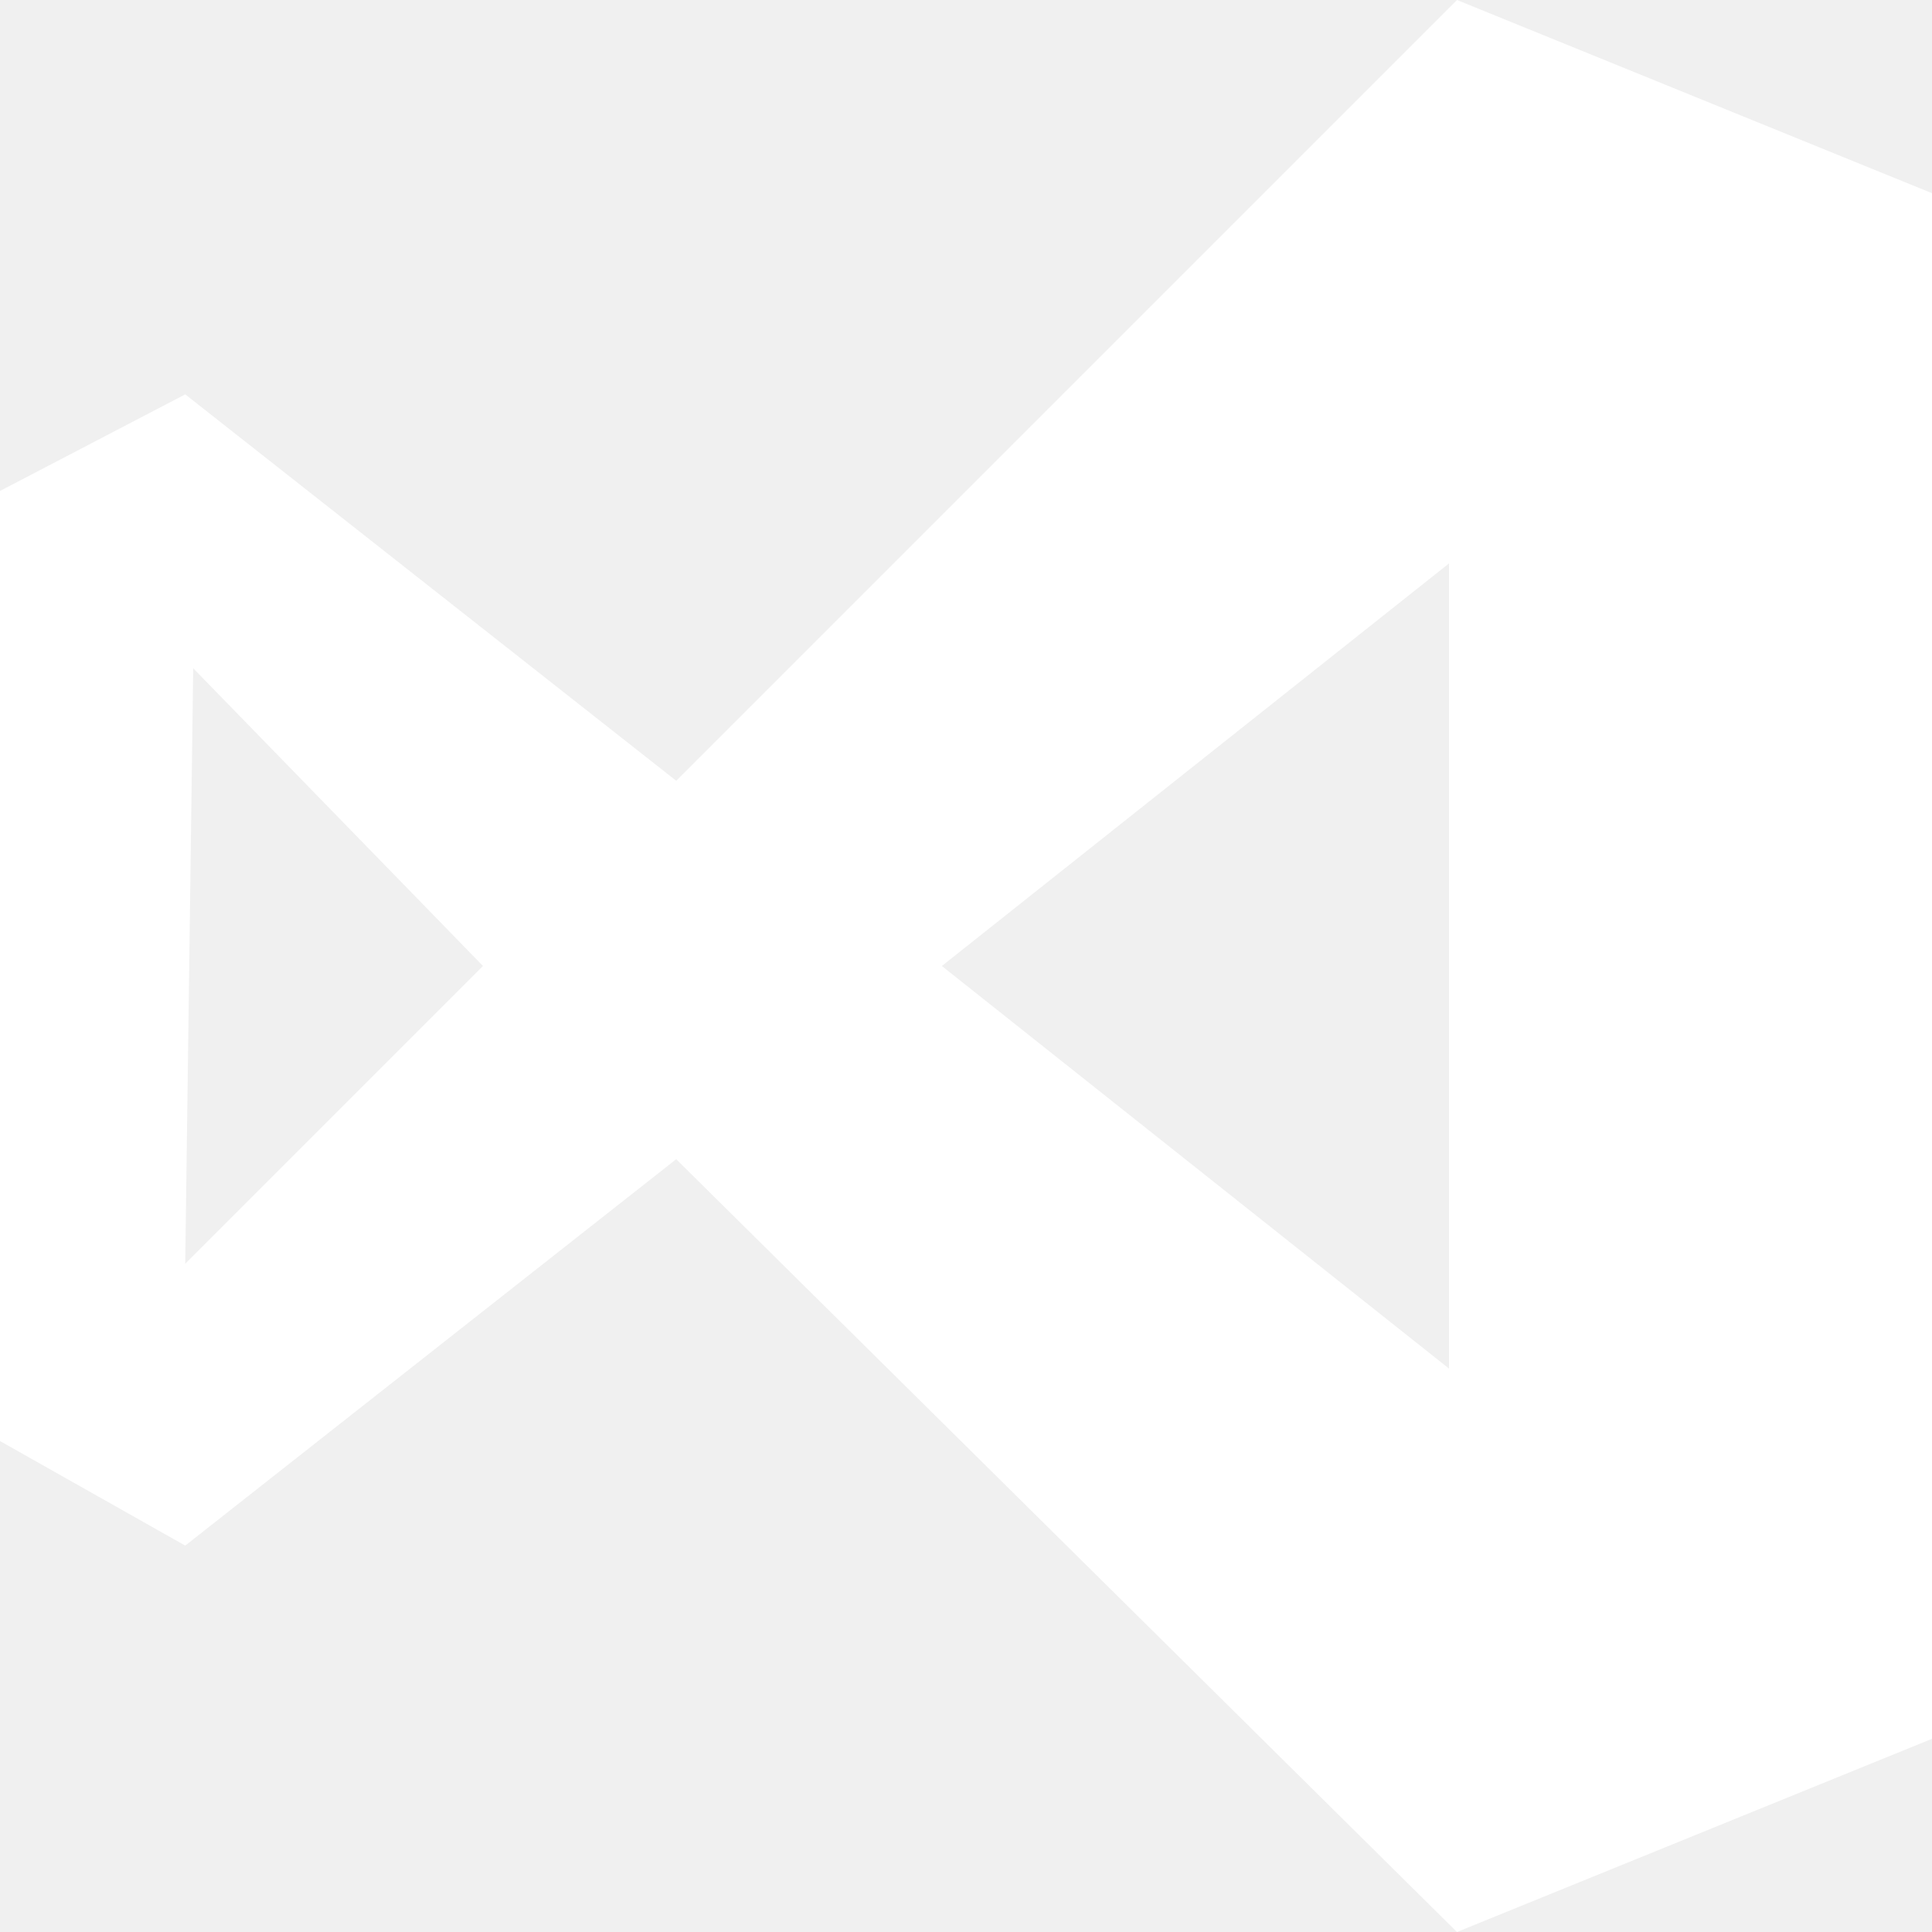
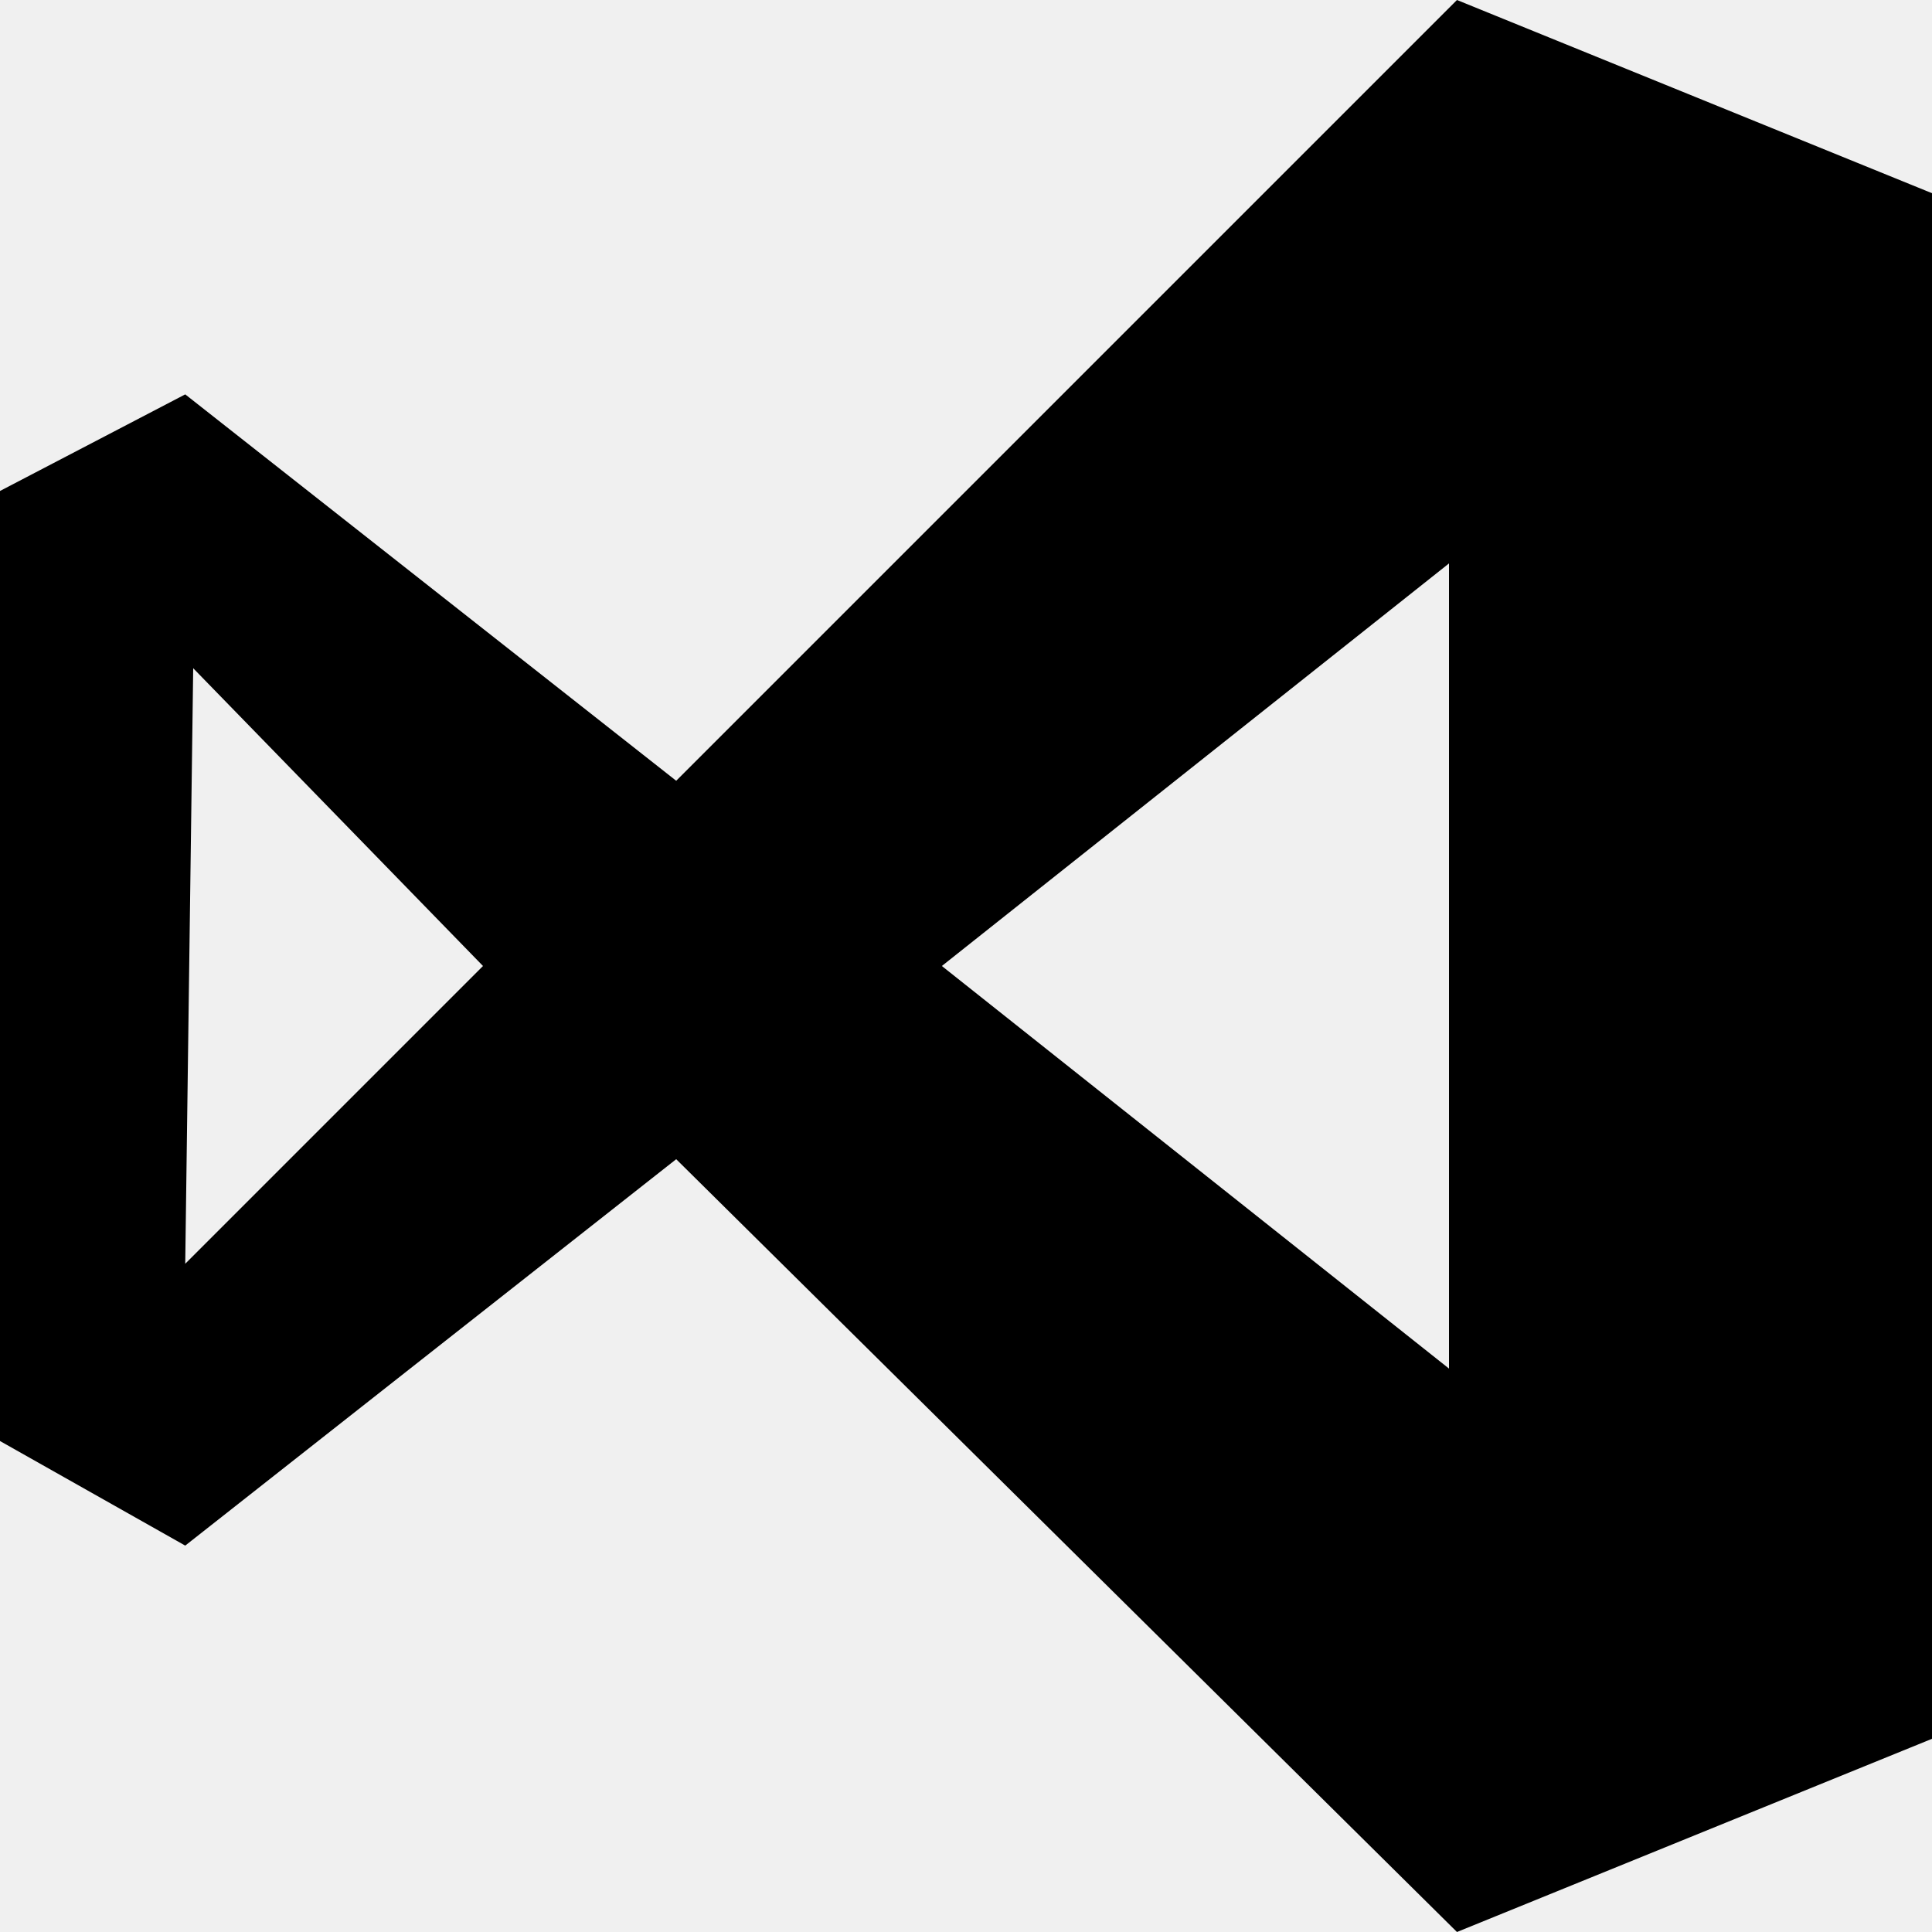
<svg xmlns="http://www.w3.org/2000/svg" version="1.1" id="Camada_1" x="0px" y="0px" viewBox="0 0 800 800" style="enable-background:new 0 0 800 800;" xml:space="preserve">
  <style type="text/css">
- 	.st0{fill:#FFFFFF;stroke:#FFFFFF;stroke-width:1.066667e-02;stroke-miterlimit:100;}
+ 	.st0{fill:#000;stroke:#FFFFFF;stroke-width:1.066667e-02;stroke-miterlimit:100;}
</style>
  <g id="SVGRepo_bgCarrier">
</g>
  <g id="SVGRepo_tracerCarrier">
</g>
  <g id="SVGRepo_iconCarrier">
    <path class="st0" d="M800,720l-196.7,80L280,480L76.7,640L0,596.7V203.3l76.7-40l203.3,160L603.3,0L800,80V720z M390,400l210,166.7   l0,0V233.3L390,400L390,400z M76.7,523.3L76.7,523.3L200,400L80,276.7l0,0L76.7,523.3L76.7,523.3z" />
  </g>
</svg>
